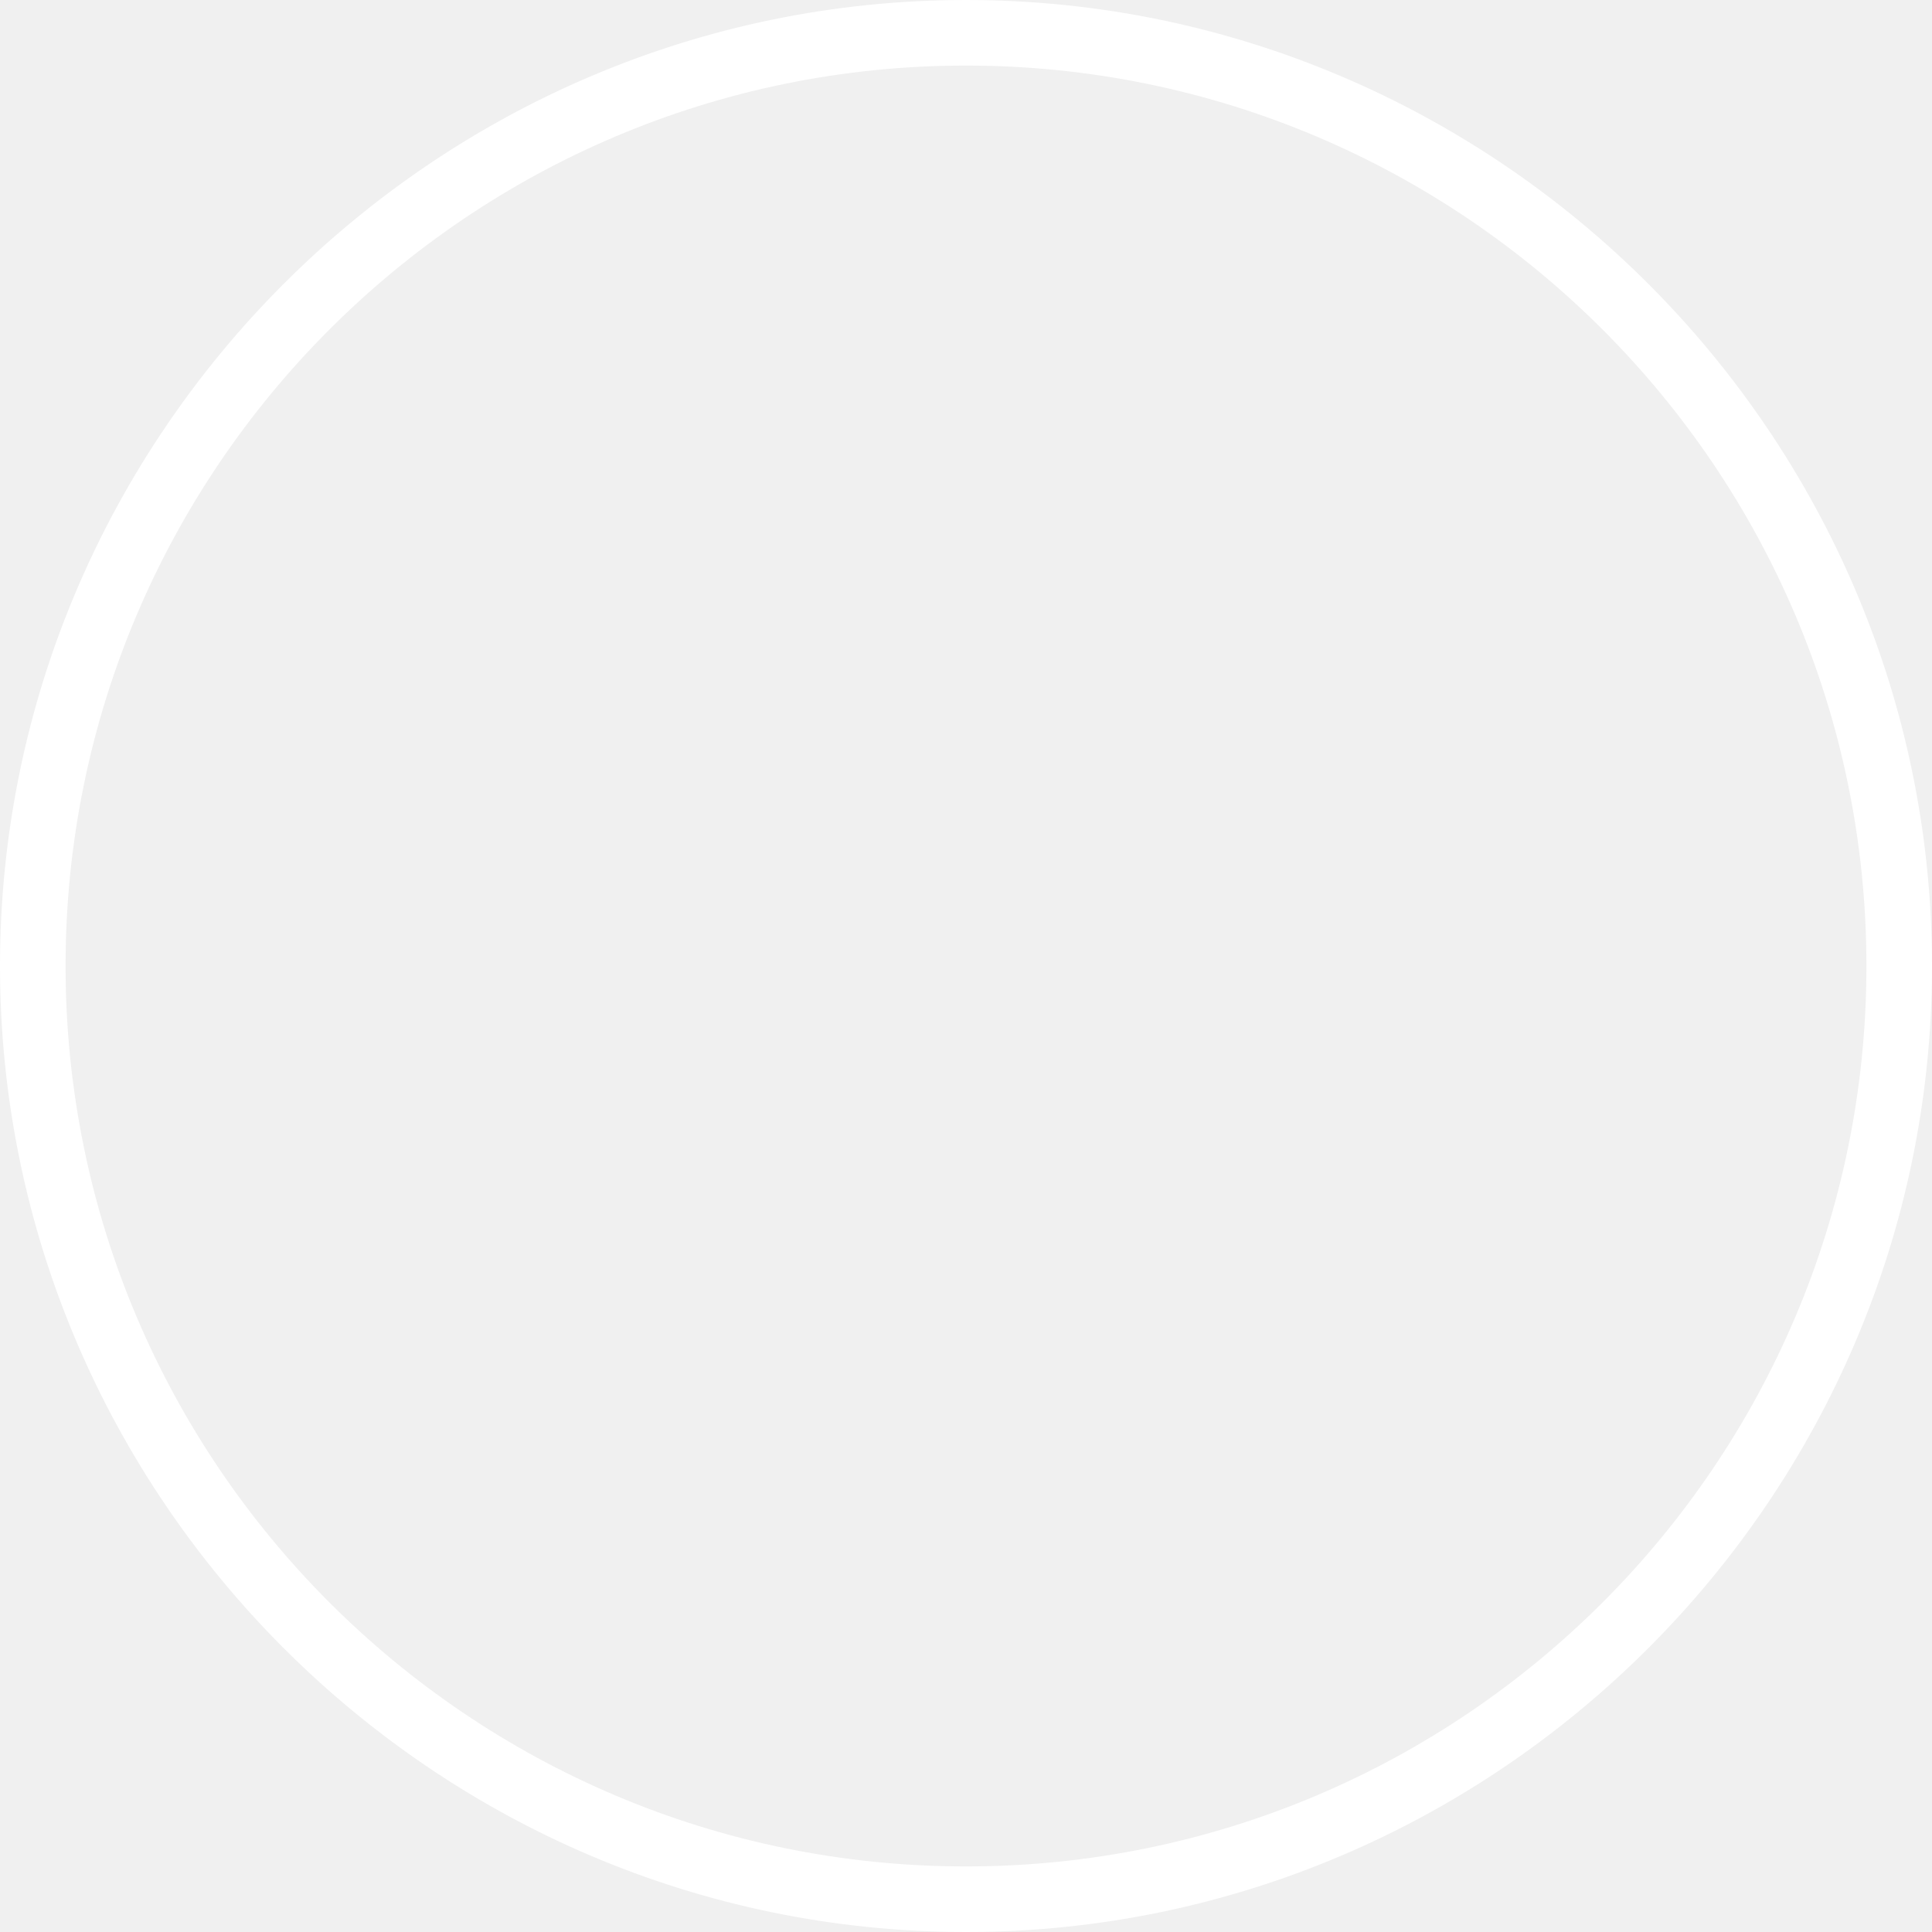
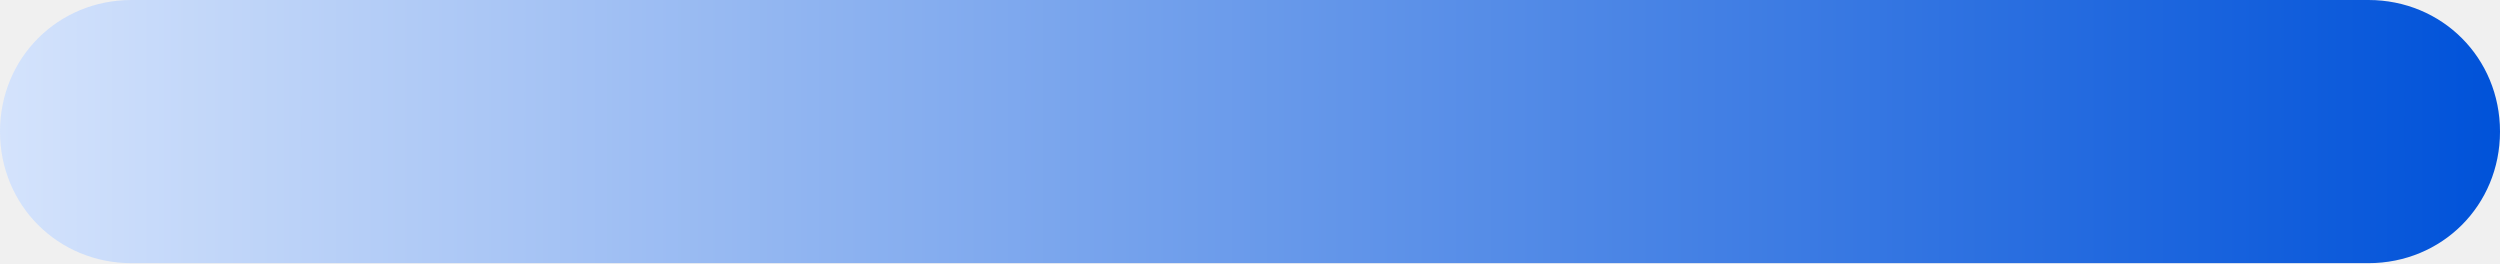
- <svg xmlns="http://www.w3.org/2000/svg" version="1.1" width="32px" height="32px">
+ <svg xmlns="http://www.w3.org/2000/svg" version="1.1" width="57px" height="6px">
  <defs>
+     <linearGradient gradientUnits="userSpaceOnUse" x1="0" y1="3.476" x2="56.979" y2="3.476" id="LinearGradient1169">
+       <stop id="Stop1170" stop-color="#d4e3fc" offset="0" />
+       <stop id="Stop1171" stop-color="#0052d9" offset="1" />
+     </linearGradient>
    <pattern id="BGPattern" patternUnits="userSpaceOnUse" alignment="0 0" imageRepeat="None" />
-     <mask fill="white" id="Clip733">
-       <path d="M 1.086 16  C 1.086 7.771  7.771 1.086  16 1.086  C 24.229 1.086  30.914 7.771  30.914 16  C 30.914 24.229  24.229 30.914  16 30.914  C 7.771 30.914  1.086 24.229  1.086 16  Z M 32 16  C 32 7.2  24.8 0  16 0  C 7.2 0  0 7.2  0 16  C 0 24.8  7.2 32  16 32  C 24.8 32  32 24.8  32 16  Z " fill-rule="evenodd" />
+     <mask fill="white" id="Clip1172">
+       <path d="M 3 6  C 1.32 6  0 4.68  0 3  C 0 1.32  1.32 0  3 0  L 54 0  C 55.68 0  57 1.32  57 3  C 57 4.68  55.68 6  54 6  L 3 6  Z " fill-rule="evenodd" />
    </mask>
  </defs>
-   <g transform="matrix(1 0 0 1 -413 0 )">
-     <path d="M 1.086 16  C 1.086 7.771  7.771 1.086  16 1.086  C 24.229 1.086  30.914 7.771  30.914 16  C 30.914 24.229  24.229 30.914  16 30.914  C 7.771 30.914  1.086 24.229  1.086 16  Z M 32 16  C 32 7.2  24.8 0  16 0  C 7.2 0  0 7.2  0 16  C 0 24.8  7.2 32  16 32  C 24.8 32  32 24.8  32 16  Z " fill-rule="nonzero" fill="rgba(255, 255, 255, 1)" stroke="none" transform="matrix(1 0 0 1 413 0 )" class="fill" />
-     <path d="M 1.086 16  C 1.086 7.771  7.771 1.086  16 1.086  C 24.229 1.086  30.914 7.771  30.914 16  C 30.914 24.229  24.229 30.914  16 30.914  C 7.771 30.914  1.086 24.229  1.086 16  Z " stroke-width="0" stroke-dasharray="0" stroke="rgba(255, 255, 255, 0)" fill="none" transform="matrix(1 0 0 1 413 0 )" class="stroke" mask="url(#Clip733)" />
-     <path d="M 32 16  C 32 7.2  24.8 0  16 0  C 7.2 0  0 7.2  0 16  C 0 24.8  7.2 32  16 32  C 24.8 32  32 24.8  32 16  Z " stroke-width="0" stroke-dasharray="0" stroke="rgba(255, 255, 255, 0)" fill="none" transform="matrix(1 0 0 1 413 0 )" class="stroke" mask="url(#Clip733)" />
+   <g transform="matrix(1 0 0 1 -166 -931 )">
+     <path d="M 3 6  C 1.32 6  0 4.68  0 3  C 0 1.32  1.32 0  3 0  L 54 0  C 55.68 0  57 1.32  57 3  C 57 4.68  55.68 6  54 6  L 3 6  Z " fill-rule="nonzero" fill="url(#LinearGradient1169)" stroke="none" transform="matrix(1 0 0 1 166 931 )" class="fill" />
+     <path d="M 3 6  C 1.32 6  0 4.68  0 3  C 0 1.32  1.32 0  3 0  L 54 0  C 55.68 0  57 1.32  57 3  C 57 4.68  55.68 6  54 6  L 3 6  Z " stroke-width="0" stroke-dasharray="0" stroke="rgba(121, 121, 121, 1)" fill="none" transform="matrix(1 0 0 1 166 931 )" class="stroke" mask="url(#Clip1172)" />
  </g>
</svg>
